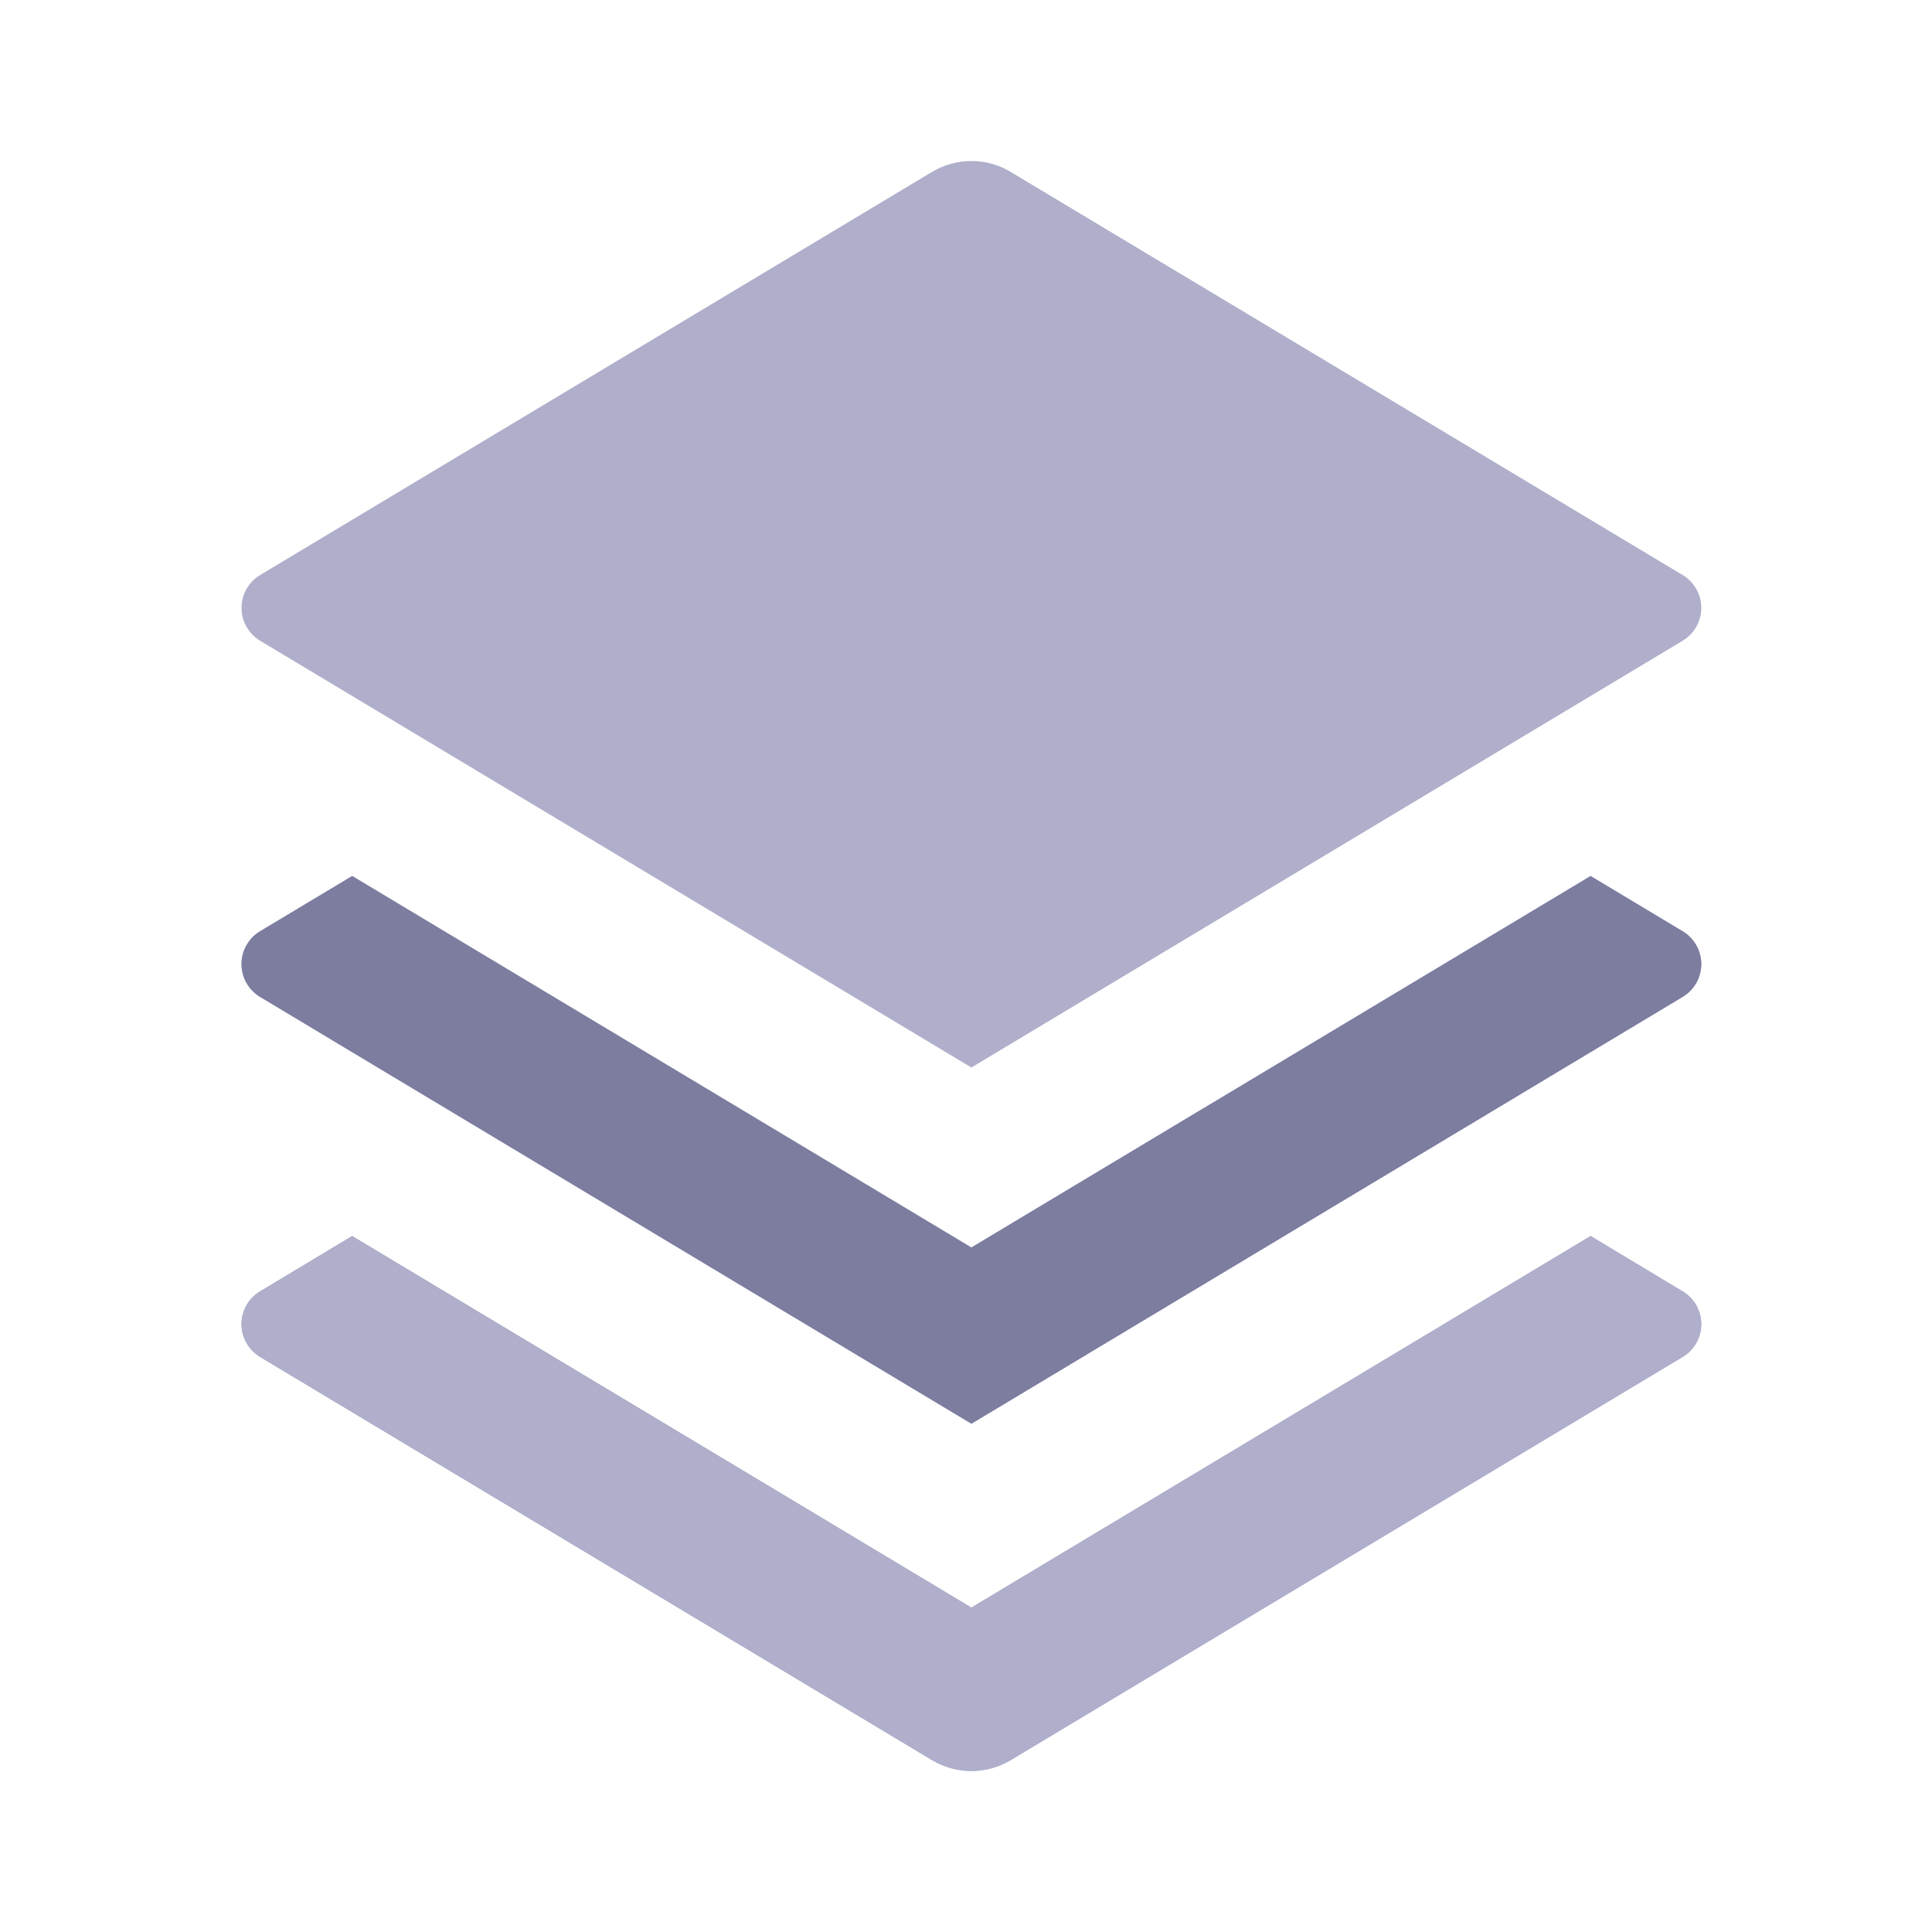
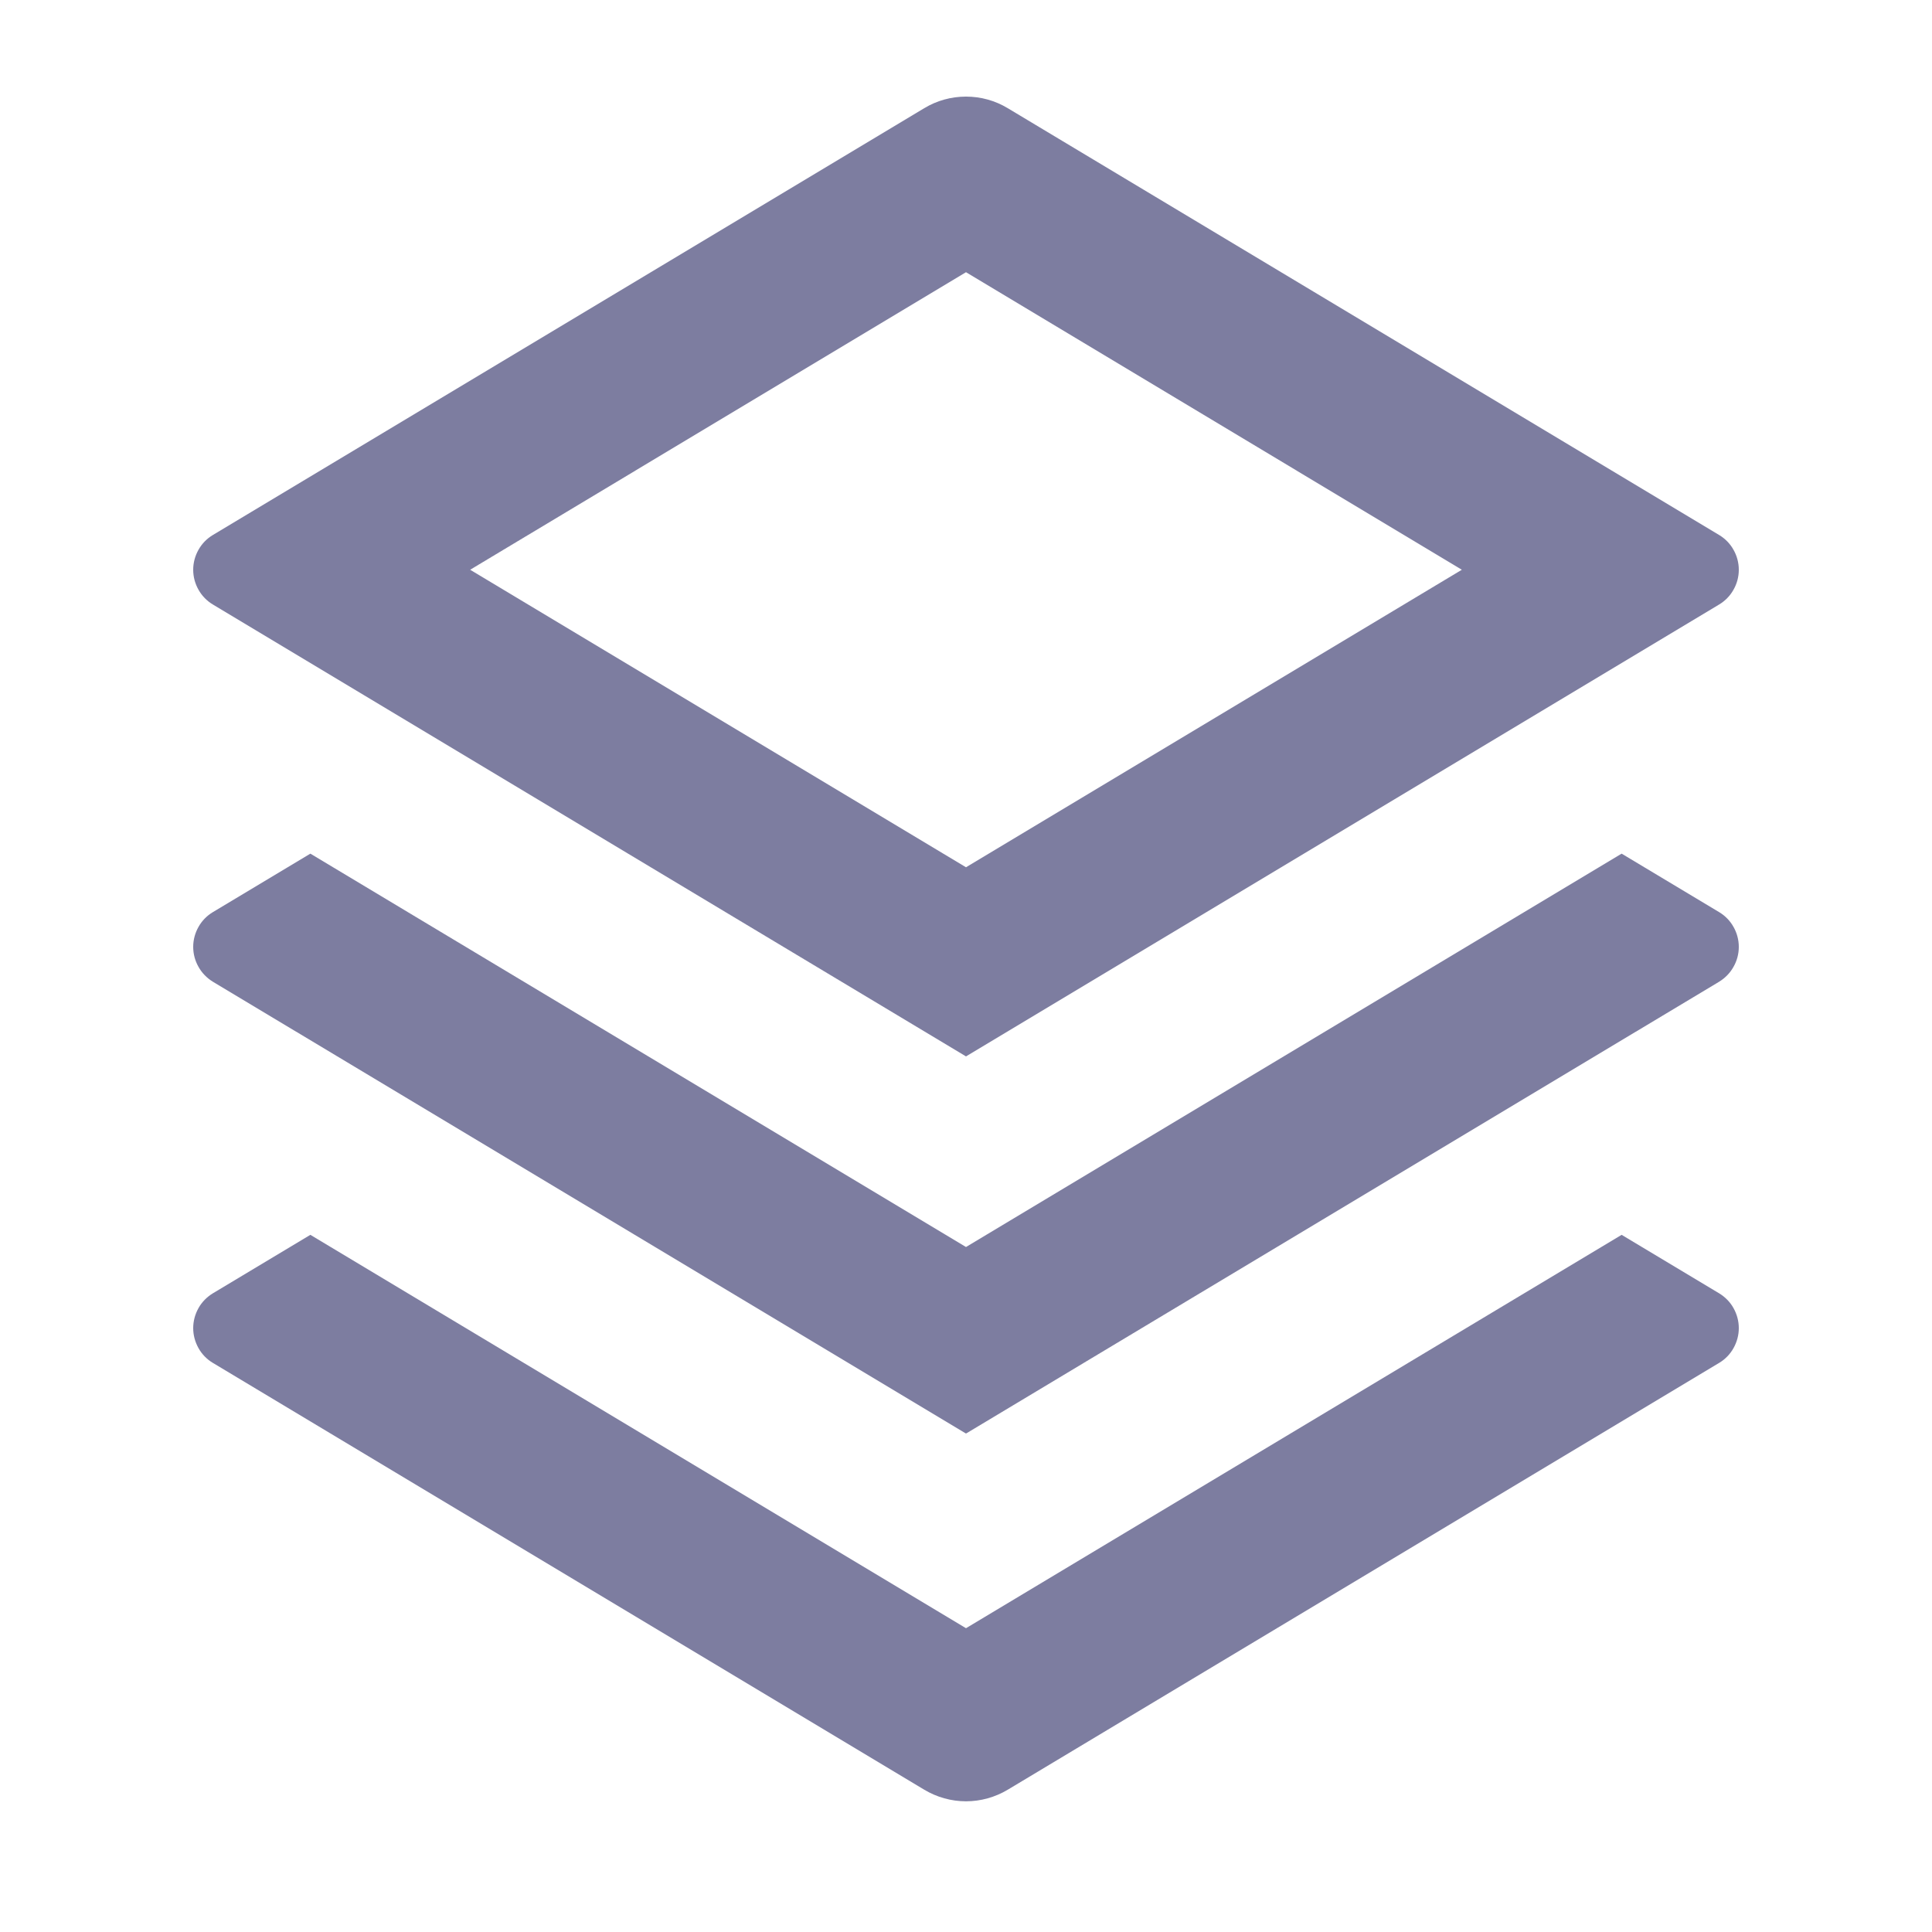
- <svg xmlns="http://www.w3.org/2000/svg" width="24" height="24" viewBox="0 0 24 24" fill="none">
-   <path d="M19.759 10.882L20.902 11.568C20.973 11.61 21.031 11.67 21.072 11.742C21.113 11.813 21.134 11.894 21.134 11.976C21.134 12.059 21.113 12.139 21.072 12.211C21.031 12.283 20.973 12.342 20.902 12.385L12.067 17.686L3.232 12.385C3.161 12.342 3.103 12.283 3.062 12.211C3.021 12.139 3 12.059 3 11.976C3 11.894 3.021 11.813 3.062 11.742C3.103 11.67 3.161 11.61 3.232 11.568L4.375 10.882L12.067 15.497L19.759 10.882ZM19.759 15.354L20.902 16.041C20.973 16.083 21.031 16.143 21.072 16.214C21.113 16.286 21.134 16.366 21.134 16.449C21.134 16.531 21.113 16.612 21.072 16.683C21.031 16.755 20.973 16.815 20.902 16.857L12.557 21.864C12.409 21.953 12.24 22 12.067 22C11.894 22 11.725 21.953 11.577 21.864L3.232 16.857C3.161 16.815 3.103 16.755 3.062 16.683C3.021 16.612 3 16.531 3 16.449C3 16.366 3.021 16.286 3.062 16.214C3.103 16.143 3.161 16.083 3.232 16.041L4.375 15.354L12.067 19.97L19.759 15.354ZM12.556 2.136L20.902 7.143C20.973 7.185 21.031 7.245 21.072 7.317C21.113 7.388 21.134 7.469 21.134 7.551C21.134 7.634 21.113 7.715 21.072 7.786C21.031 7.858 20.973 7.917 20.902 7.96L12.067 13.261L3.232 7.96C3.161 7.917 3.103 7.858 3.062 7.786C3.021 7.715 3 7.634 3 7.551C3 7.469 3.021 7.388 3.062 7.317C3.103 7.245 3.161 7.185 3.232 7.143L11.577 2.136C11.725 2.047 11.894 2 12.067 2C12.24 2 12.408 2.047 12.556 2.136Z" fill="#AFAFCC" />
-   <path d="M19.759 15.354L20.902 16.041C20.973 16.083 21.031 16.142 21.072 16.214C21.112 16.286 21.134 16.366 21.134 16.449C21.134 16.531 21.112 16.612 21.072 16.683C21.031 16.755 20.973 16.815 20.902 16.857L12.557 21.864C12.409 21.953 12.239 22 12.067 22C11.894 22 11.725 21.953 11.577 21.864L3.231 16.857C3.161 16.815 3.102 16.755 3.062 16.683C3.021 16.612 3 16.531 3 16.449C3 16.366 3.021 16.286 3.062 16.214C3.102 16.142 3.161 16.083 3.231 16.041L4.375 15.354L12.067 19.97L19.759 15.354Z" fill="#AFAFCC" />
-   <path d="M19.759 10.882L20.902 11.568C20.973 11.61 21.031 11.67 21.072 11.742C21.112 11.813 21.134 11.894 21.134 11.976C21.134 12.058 21.112 12.139 21.072 12.211C21.031 12.282 20.973 12.342 20.902 12.384L12.067 17.686L3.231 12.384C3.161 12.342 3.102 12.282 3.062 12.211C3.021 12.139 3 12.058 3 11.976C3 11.894 3.021 11.813 3.062 11.742C3.102 11.67 3.161 11.61 3.231 11.568L4.375 10.882L12.067 15.497L19.759 10.882Z" fill="#7D7DA0" />
+ <svg xmlns="http://www.w3.org/2000/svg" width="20" height="20" viewBox="0 0 20 20" fill="none">
+   <path d="M16.787 12.783L17.796 13.388C17.858 13.426 17.91 13.478 17.945 13.541C17.981 13.605 18 13.676 18 13.749C18 13.821 17.981 13.892 17.945 13.956C17.91 14.019 17.858 14.072 17.796 14.109L10.432 18.527C10.302 18.605 10.152 18.647 10 18.647C9.848 18.647 9.698 18.605 9.568 18.527L2.204 14.109C2.142 14.072 2.09 14.019 2.055 13.956C2.019 13.892 2 13.821 2 13.749C2 13.676 2.019 13.605 2.055 13.541C2.09 13.478 2.142 13.426 2.204 13.388L3.213 12.783L10 16.855L16.787 12.783ZM16.787 8.837L17.796 9.442C17.858 9.479 17.91 9.532 17.945 9.595C17.981 9.658 18 9.73 18 9.802C18 9.875 17.981 9.946 17.945 10.009C17.91 10.072 17.858 10.125 17.796 10.163L10 14.84L2.204 10.163C2.142 10.125 2.09 10.072 2.055 10.009C2.019 9.946 2 9.875 2 9.802C2 9.73 2.019 9.658 2.055 9.595C2.09 9.532 2.142 9.479 2.204 9.442L3.213 8.837L10 12.909L16.787 8.837ZM10.432 1.12L17.796 5.538C17.858 5.575 17.91 5.628 17.945 5.691C17.981 5.754 18 5.826 18 5.898C18 5.971 17.981 6.042 17.945 6.105C17.91 6.168 17.858 6.221 17.796 6.258L10 10.936L2.204 6.258C2.142 6.221 2.09 6.168 2.055 6.105C2.019 6.042 2 5.971 2 5.898C2 5.826 2.019 5.754 2.055 5.691C2.09 5.628 2.142 5.575 2.204 5.538L9.568 1.12C9.698 1.041 9.848 1 10 1C10.152 1 10.302 1.041 10.432 1.12H10.432ZM10 2.818L4.867 5.898L10 8.978L15.133 5.898L10 2.818Z" fill="#7D7DA0" />
</svg>
